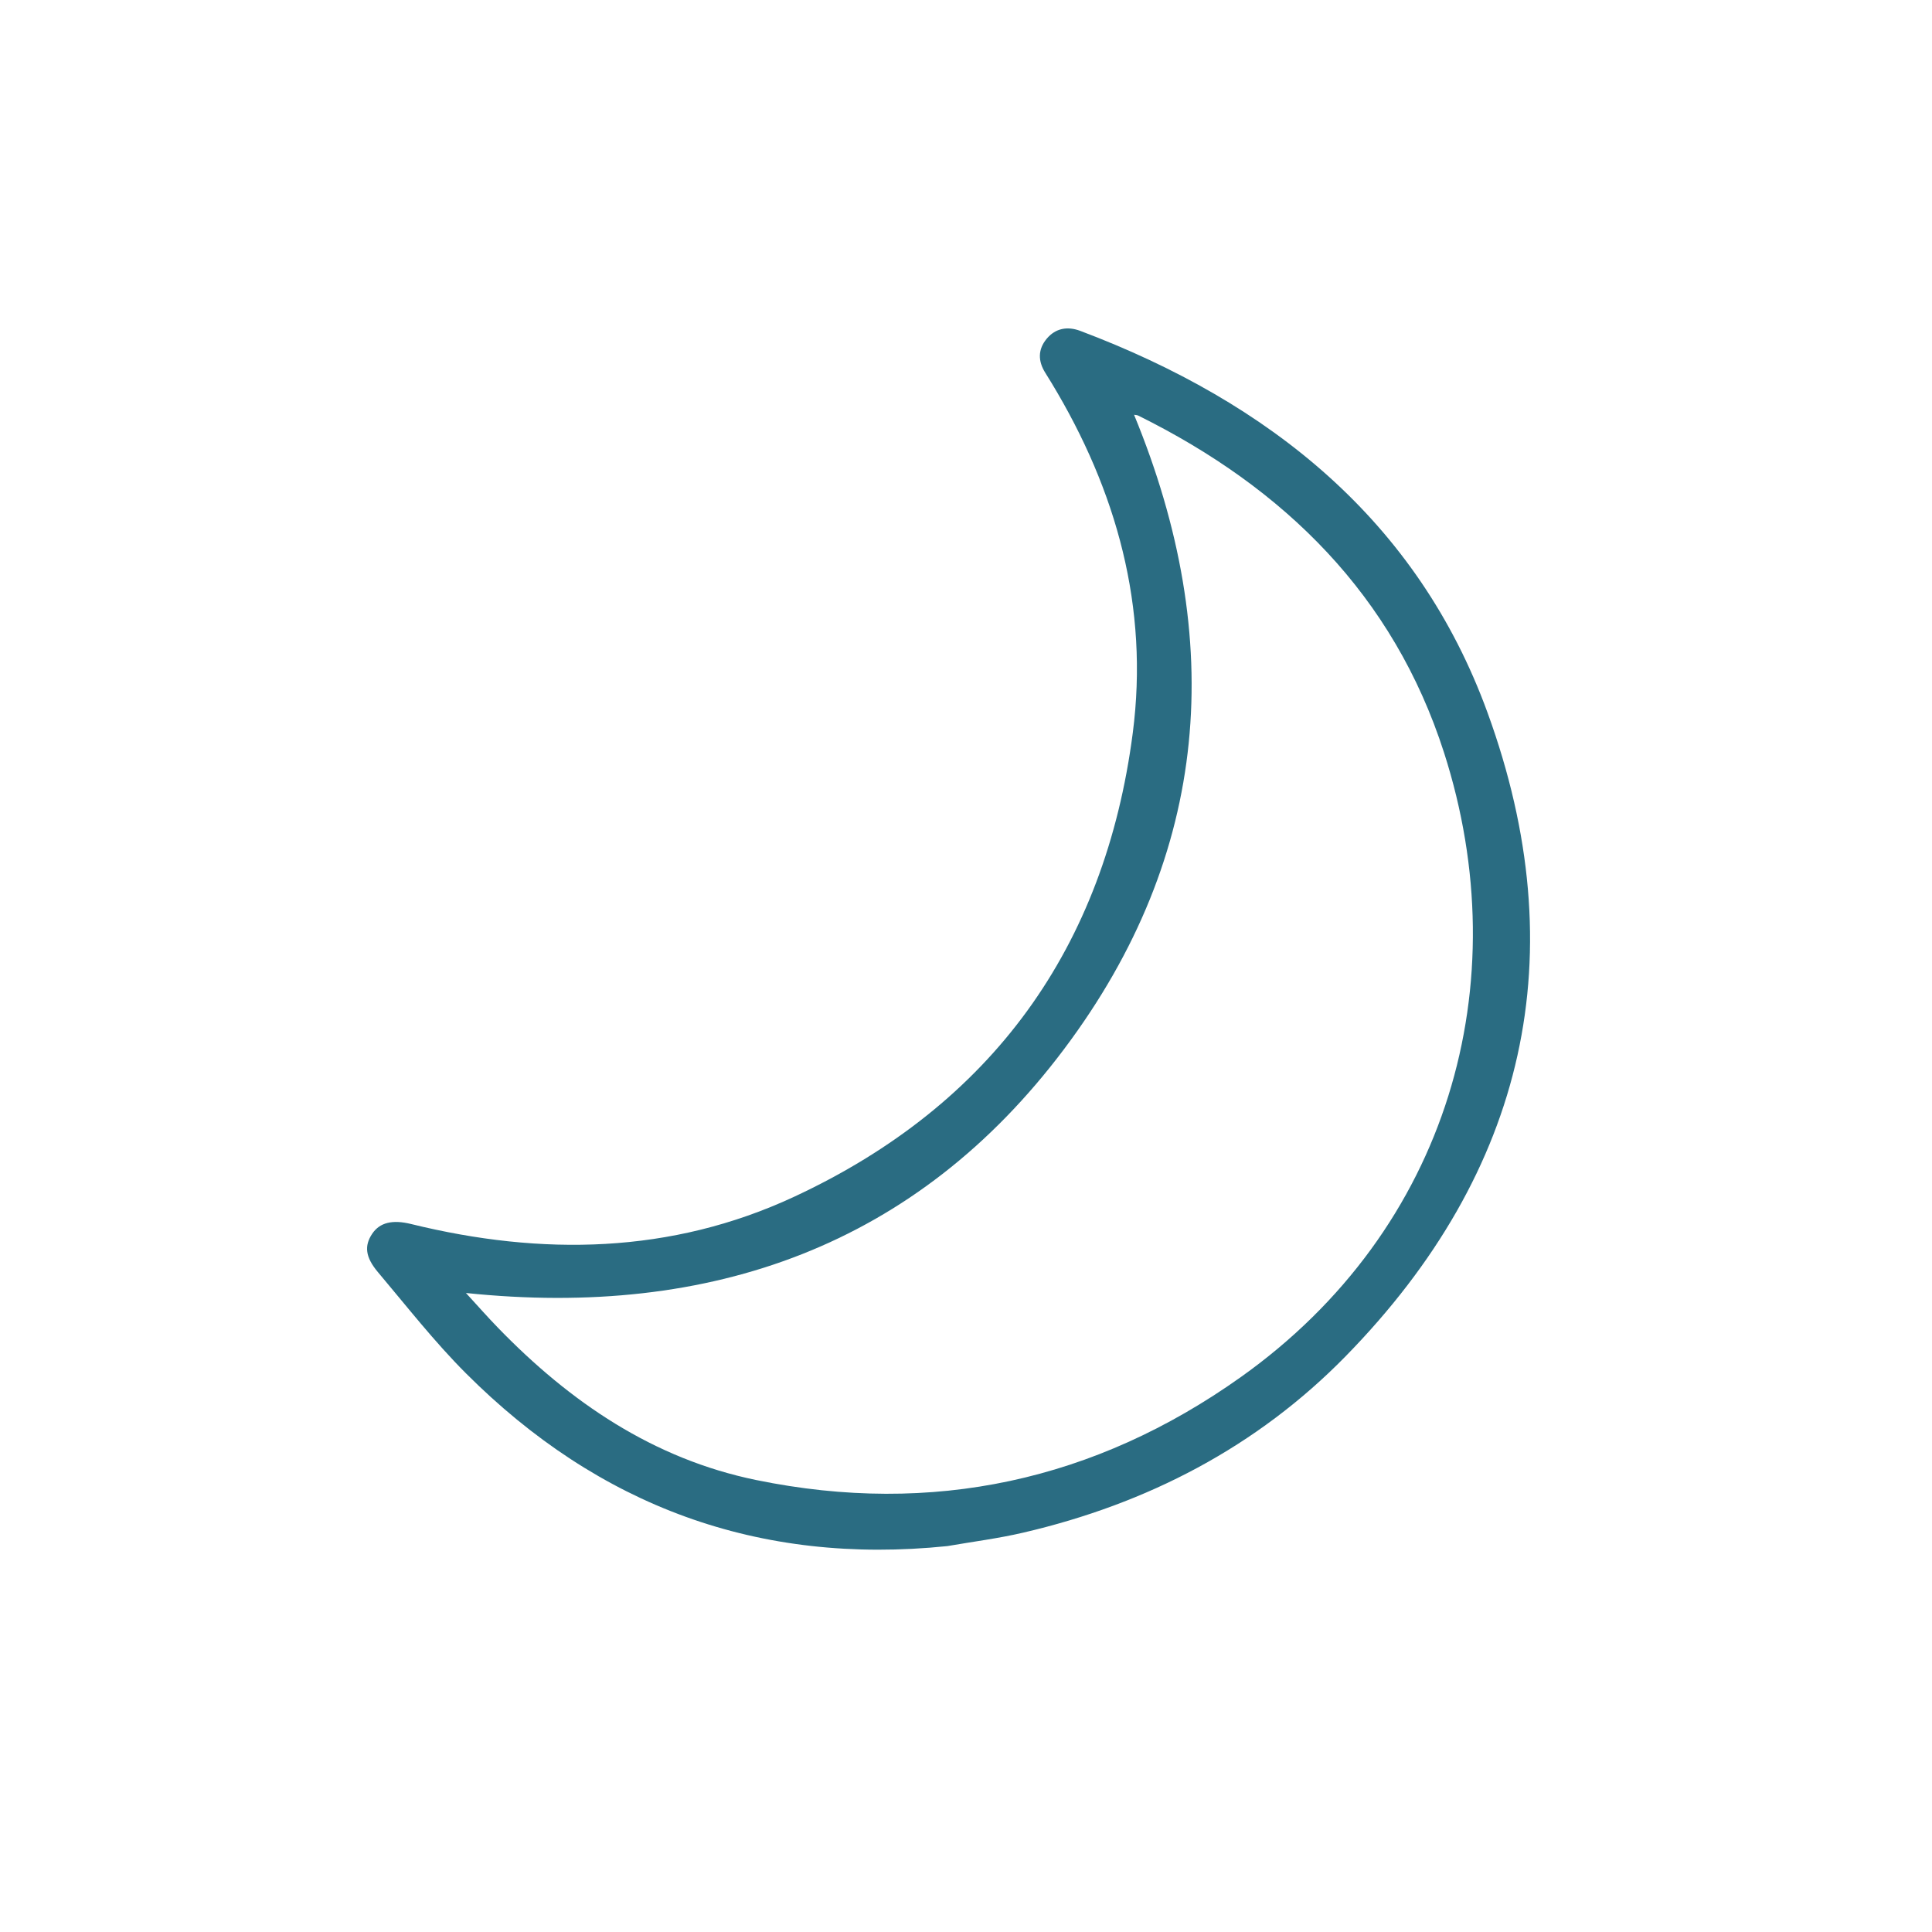
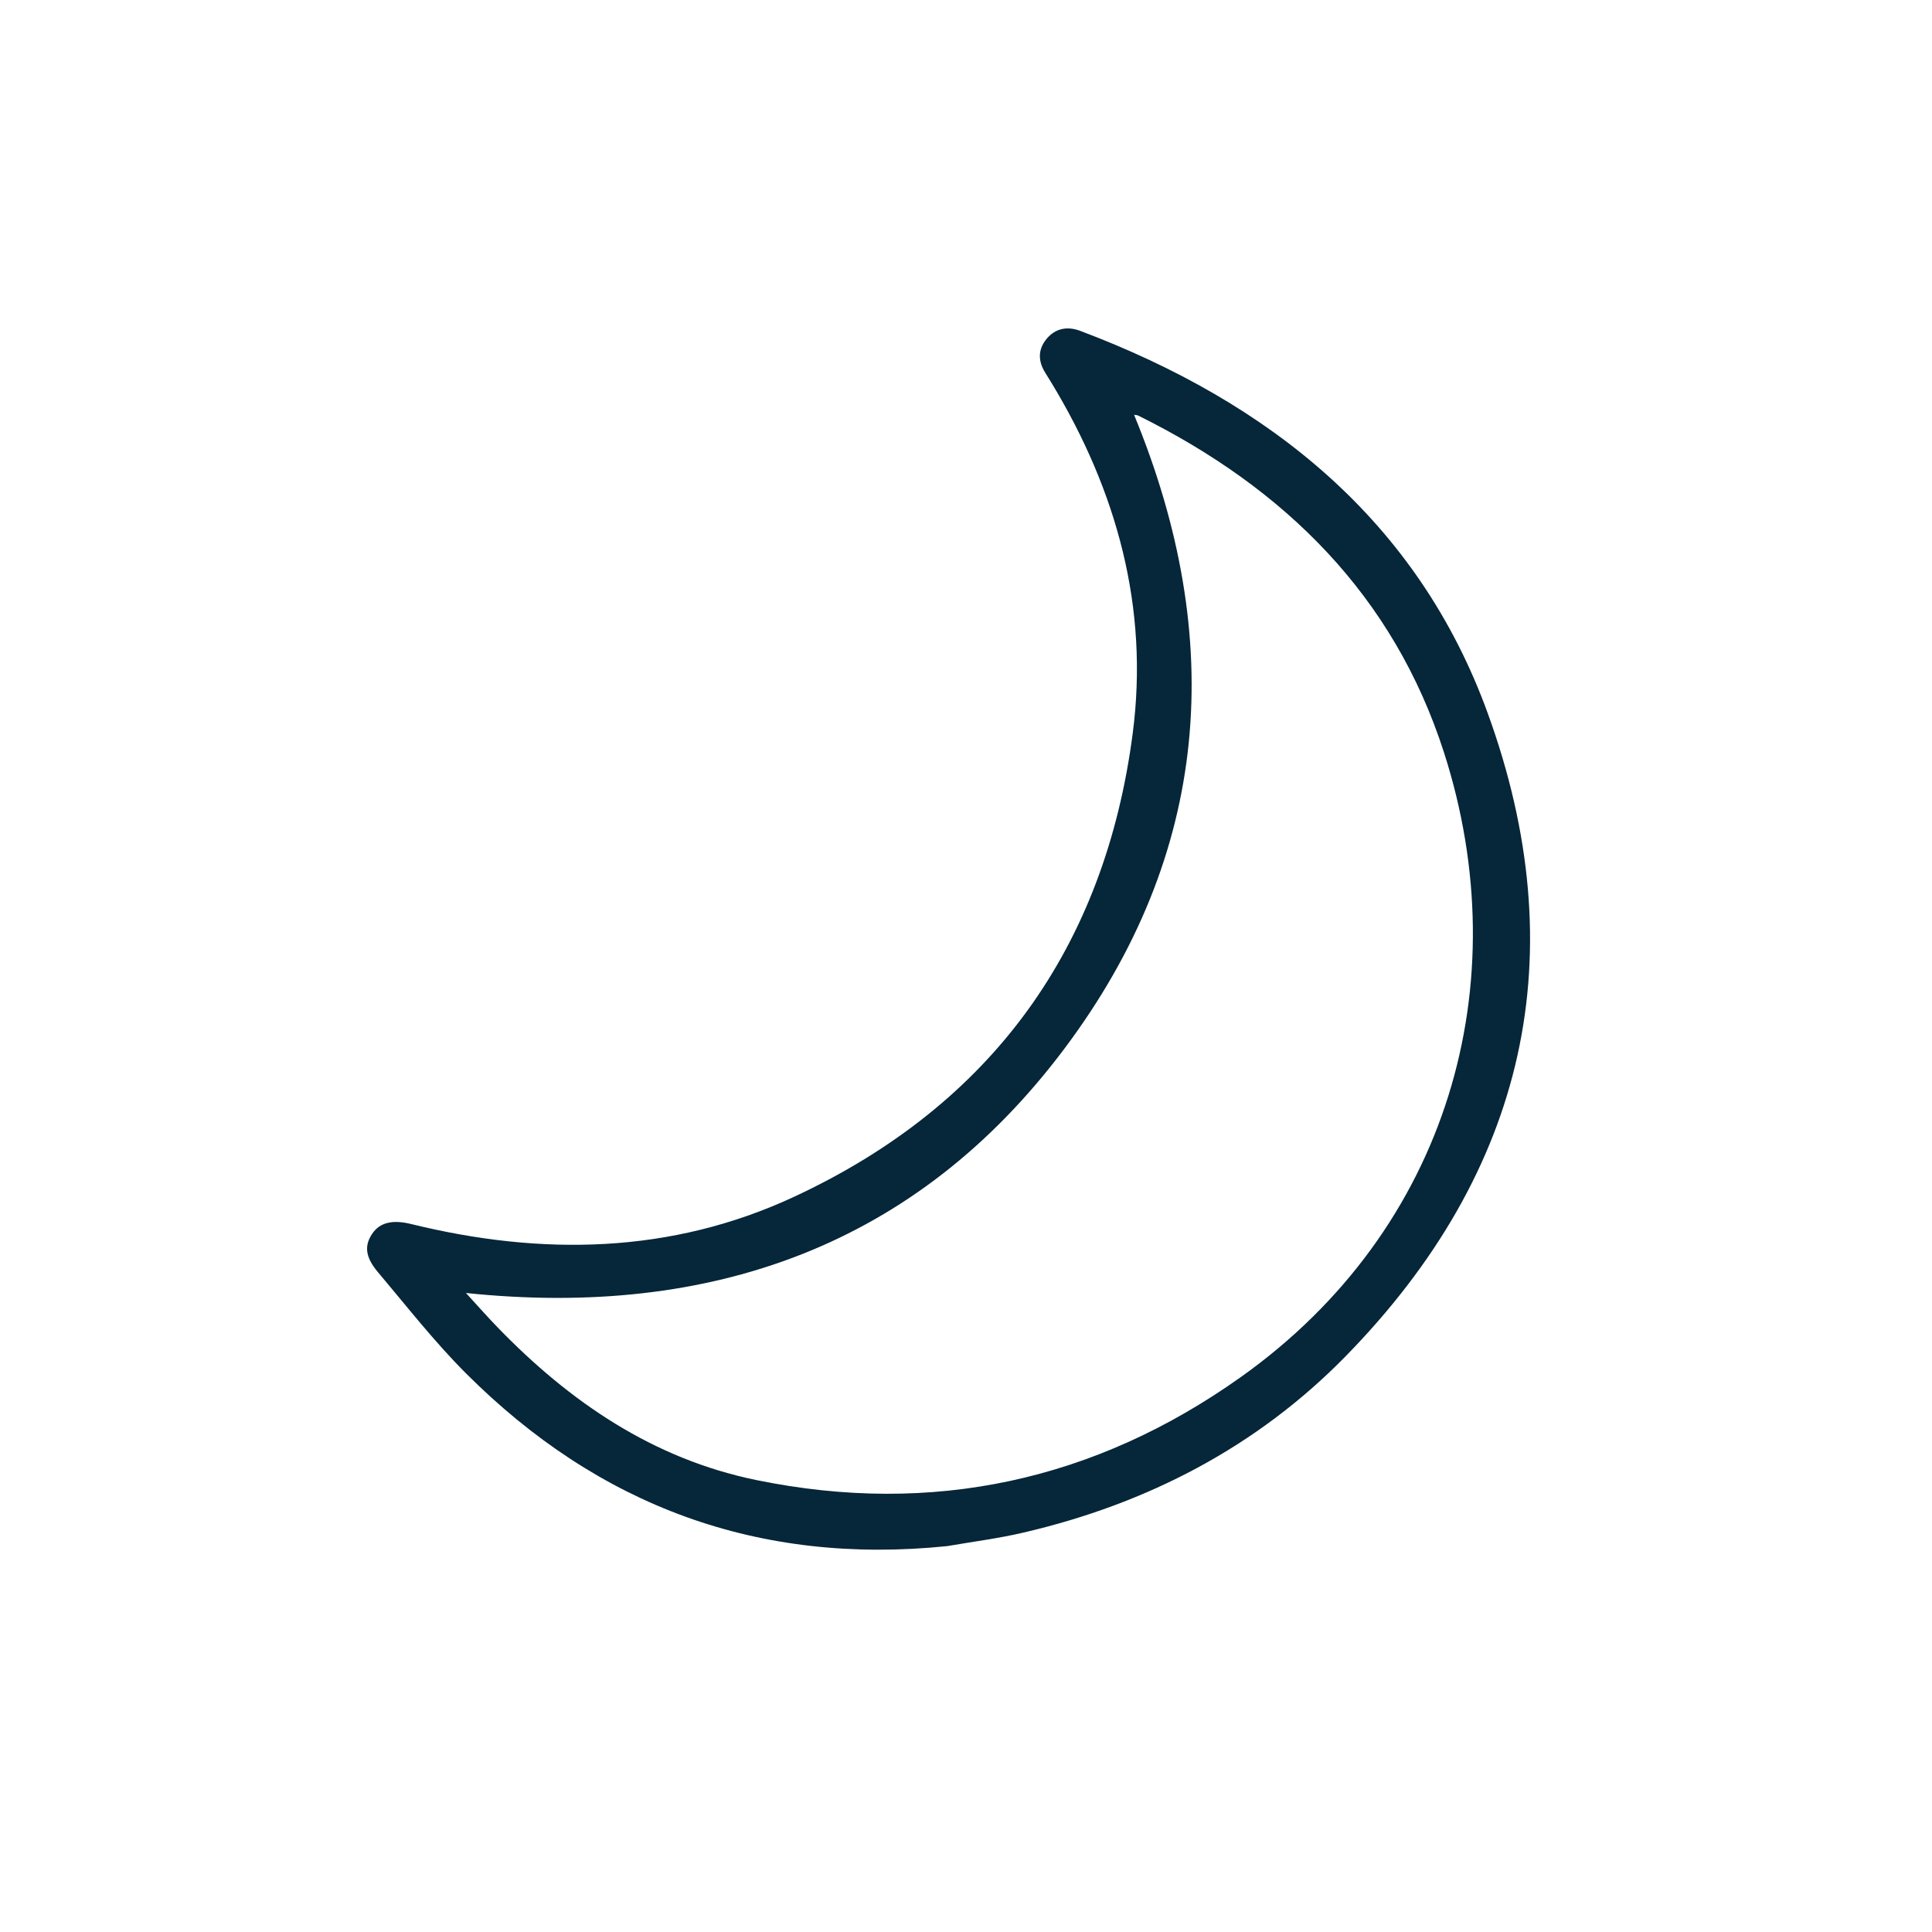
<svg xmlns="http://www.w3.org/2000/svg" width="100px" height="100px" viewBox="0 0 100 100" version="1.1">
-   <defs>
-     <filter id="filter-1">
-       <feColorMatrix in="SourceGraphic" type="matrix" values="0 0 0 0 0.024 0 0 0 0 0.149 0 0 0 0 0.224 0 0 0 1 0" />
-     </filter>
-   </defs>
  <g id="Page-1" stroke="none" stroke-width="1" fill="none" fill-rule="evenodd">
    <g id="Weather-@2x" transform="translate(-746, -551)">
-       <g filter="url(#filter-1)" id="Night-Time-icons">
-         <g transform="translate(23, 551)">
-           <g id="nt_clear" transform="translate(723, 0)">
-             <rect id="Rectangle-1" opacity="0.023" x="0" y="0" width="100" height="100" />
-             <path d="M49.032,80.026 C39.253,81.031 30.98,77.946 24.122,71.088 C22.486,69.452 21.054,67.615 19.56,65.844 C18.9,65.06 18.855,64.479 19.259,63.867 C19.66,63.264 20.329,63.121 21.286,63.357 C28.043,65.016 34.735,64.905 41.094,61.949 C51.369,57.172 57.194,49.025 58.632,37.937 C59.473,31.449 57.809,25.411 54.427,19.82 C54.321,19.646 54.216,19.471 54.106,19.299 C53.725,18.695 53.714,18.09 54.175,17.535 C54.639,16.979 55.262,16.88 55.919,17.128 C65.719,20.826 73.376,26.944 76.997,36.894 C81.539,49.373 79.021,60.619 69.66,70.189 C65.064,74.889 59.386,77.837 52.951,79.332 C51.66,79.632 50.339,79.799 49.032,80.026 L49.032,80.026 Z M24.117,66.925 C24.712,67.573 25.232,68.165 25.78,68.729 C29.503,72.568 33.809,75.512 39.145,76.607 C48.269,78.479 56.685,76.635 64.217,71.283 C75.002,63.621 78.584,50.906 74.741,38.949 C72.129,30.825 66.506,25.27 58.915,21.511 C58.85,21.48 58.767,21.481 58.699,21.469 C63.489,33.093 62.659,44.204 55.082,54.294 C47.458,64.449 36.843,68.25 24.117,66.925 L24.117,66.925 Z" id="Imported-Layers-Copy-6" fill="#062639" />
-           </g>
+       <g id="Night-Time-icons" transform="translate(23, 551)">
+         <g id="nt_clear" transform="translate(723, 0)">
+           <rect id="Rectangle-1" opacity="0.023" x="0" y="0" width="100" height="100" />
+           <path d="M49.032,80.026 C39.253,81.031 30.98,77.946 24.122,71.088 C22.486,69.452 21.054,67.615 19.56,65.844 C18.9,65.06 18.855,64.479 19.259,63.867 C19.66,63.264 20.329,63.121 21.286,63.357 C28.043,65.016 34.735,64.905 41.094,61.949 C51.369,57.172 57.194,49.025 58.632,37.937 C59.473,31.449 57.809,25.411 54.427,19.82 C54.321,19.646 54.216,19.471 54.106,19.299 C53.725,18.695 53.714,18.09 54.175,17.535 C54.639,16.979 55.262,16.88 55.919,17.128 C65.719,20.826 73.376,26.944 76.997,36.894 C81.539,49.373 79.021,60.619 69.66,70.189 C65.064,74.889 59.386,77.837 52.951,79.332 C51.66,79.632 50.339,79.799 49.032,80.026 L49.032,80.026 Z M24.117,66.925 C24.712,67.573 25.232,68.165 25.78,68.729 C29.503,72.568 33.809,75.512 39.145,76.607 C48.269,78.479 56.685,76.635 64.217,71.283 C75.002,63.621 78.584,50.906 74.741,38.949 C72.129,30.825 66.506,25.27 58.915,21.511 C58.85,21.48 58.767,21.481 58.699,21.469 C63.489,33.093 62.659,44.204 55.082,54.294 C47.458,64.449 36.843,68.25 24.117,66.925 L24.117,66.925 Z" id="Imported-Layers-Copy-6" fill="#062639" />
        </g>
      </g>
    </g>
  </g>
</svg>
